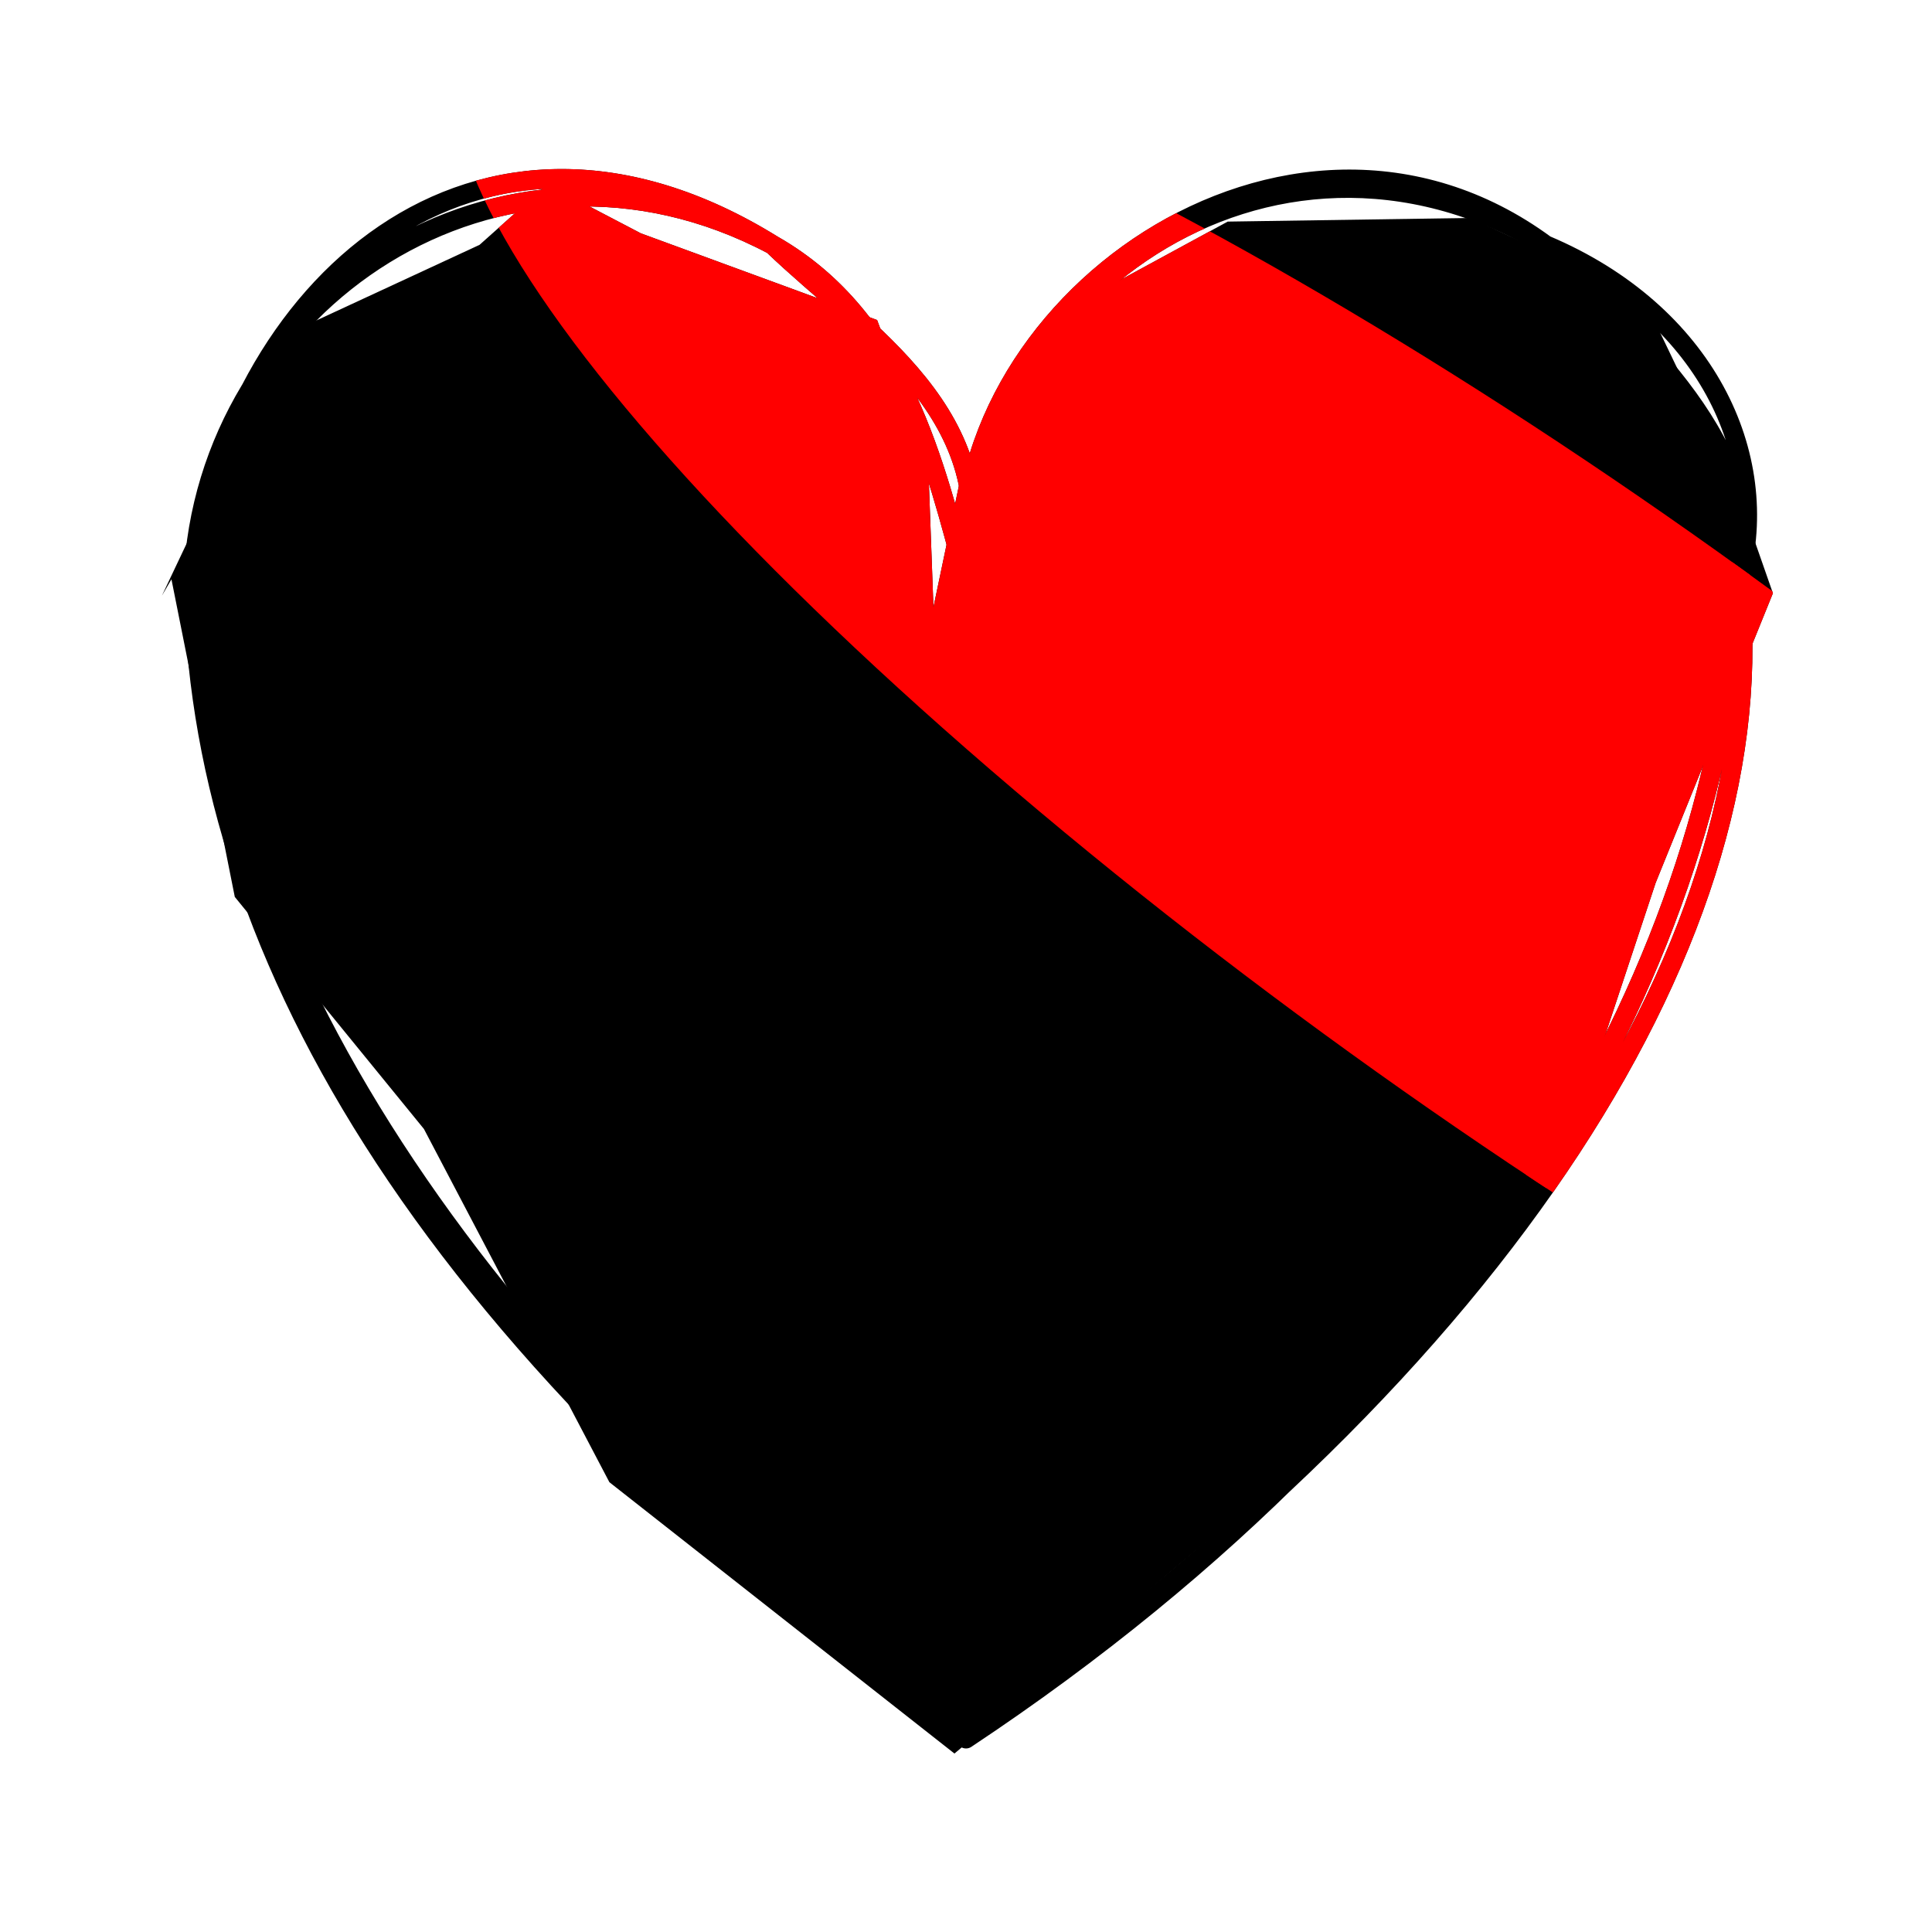
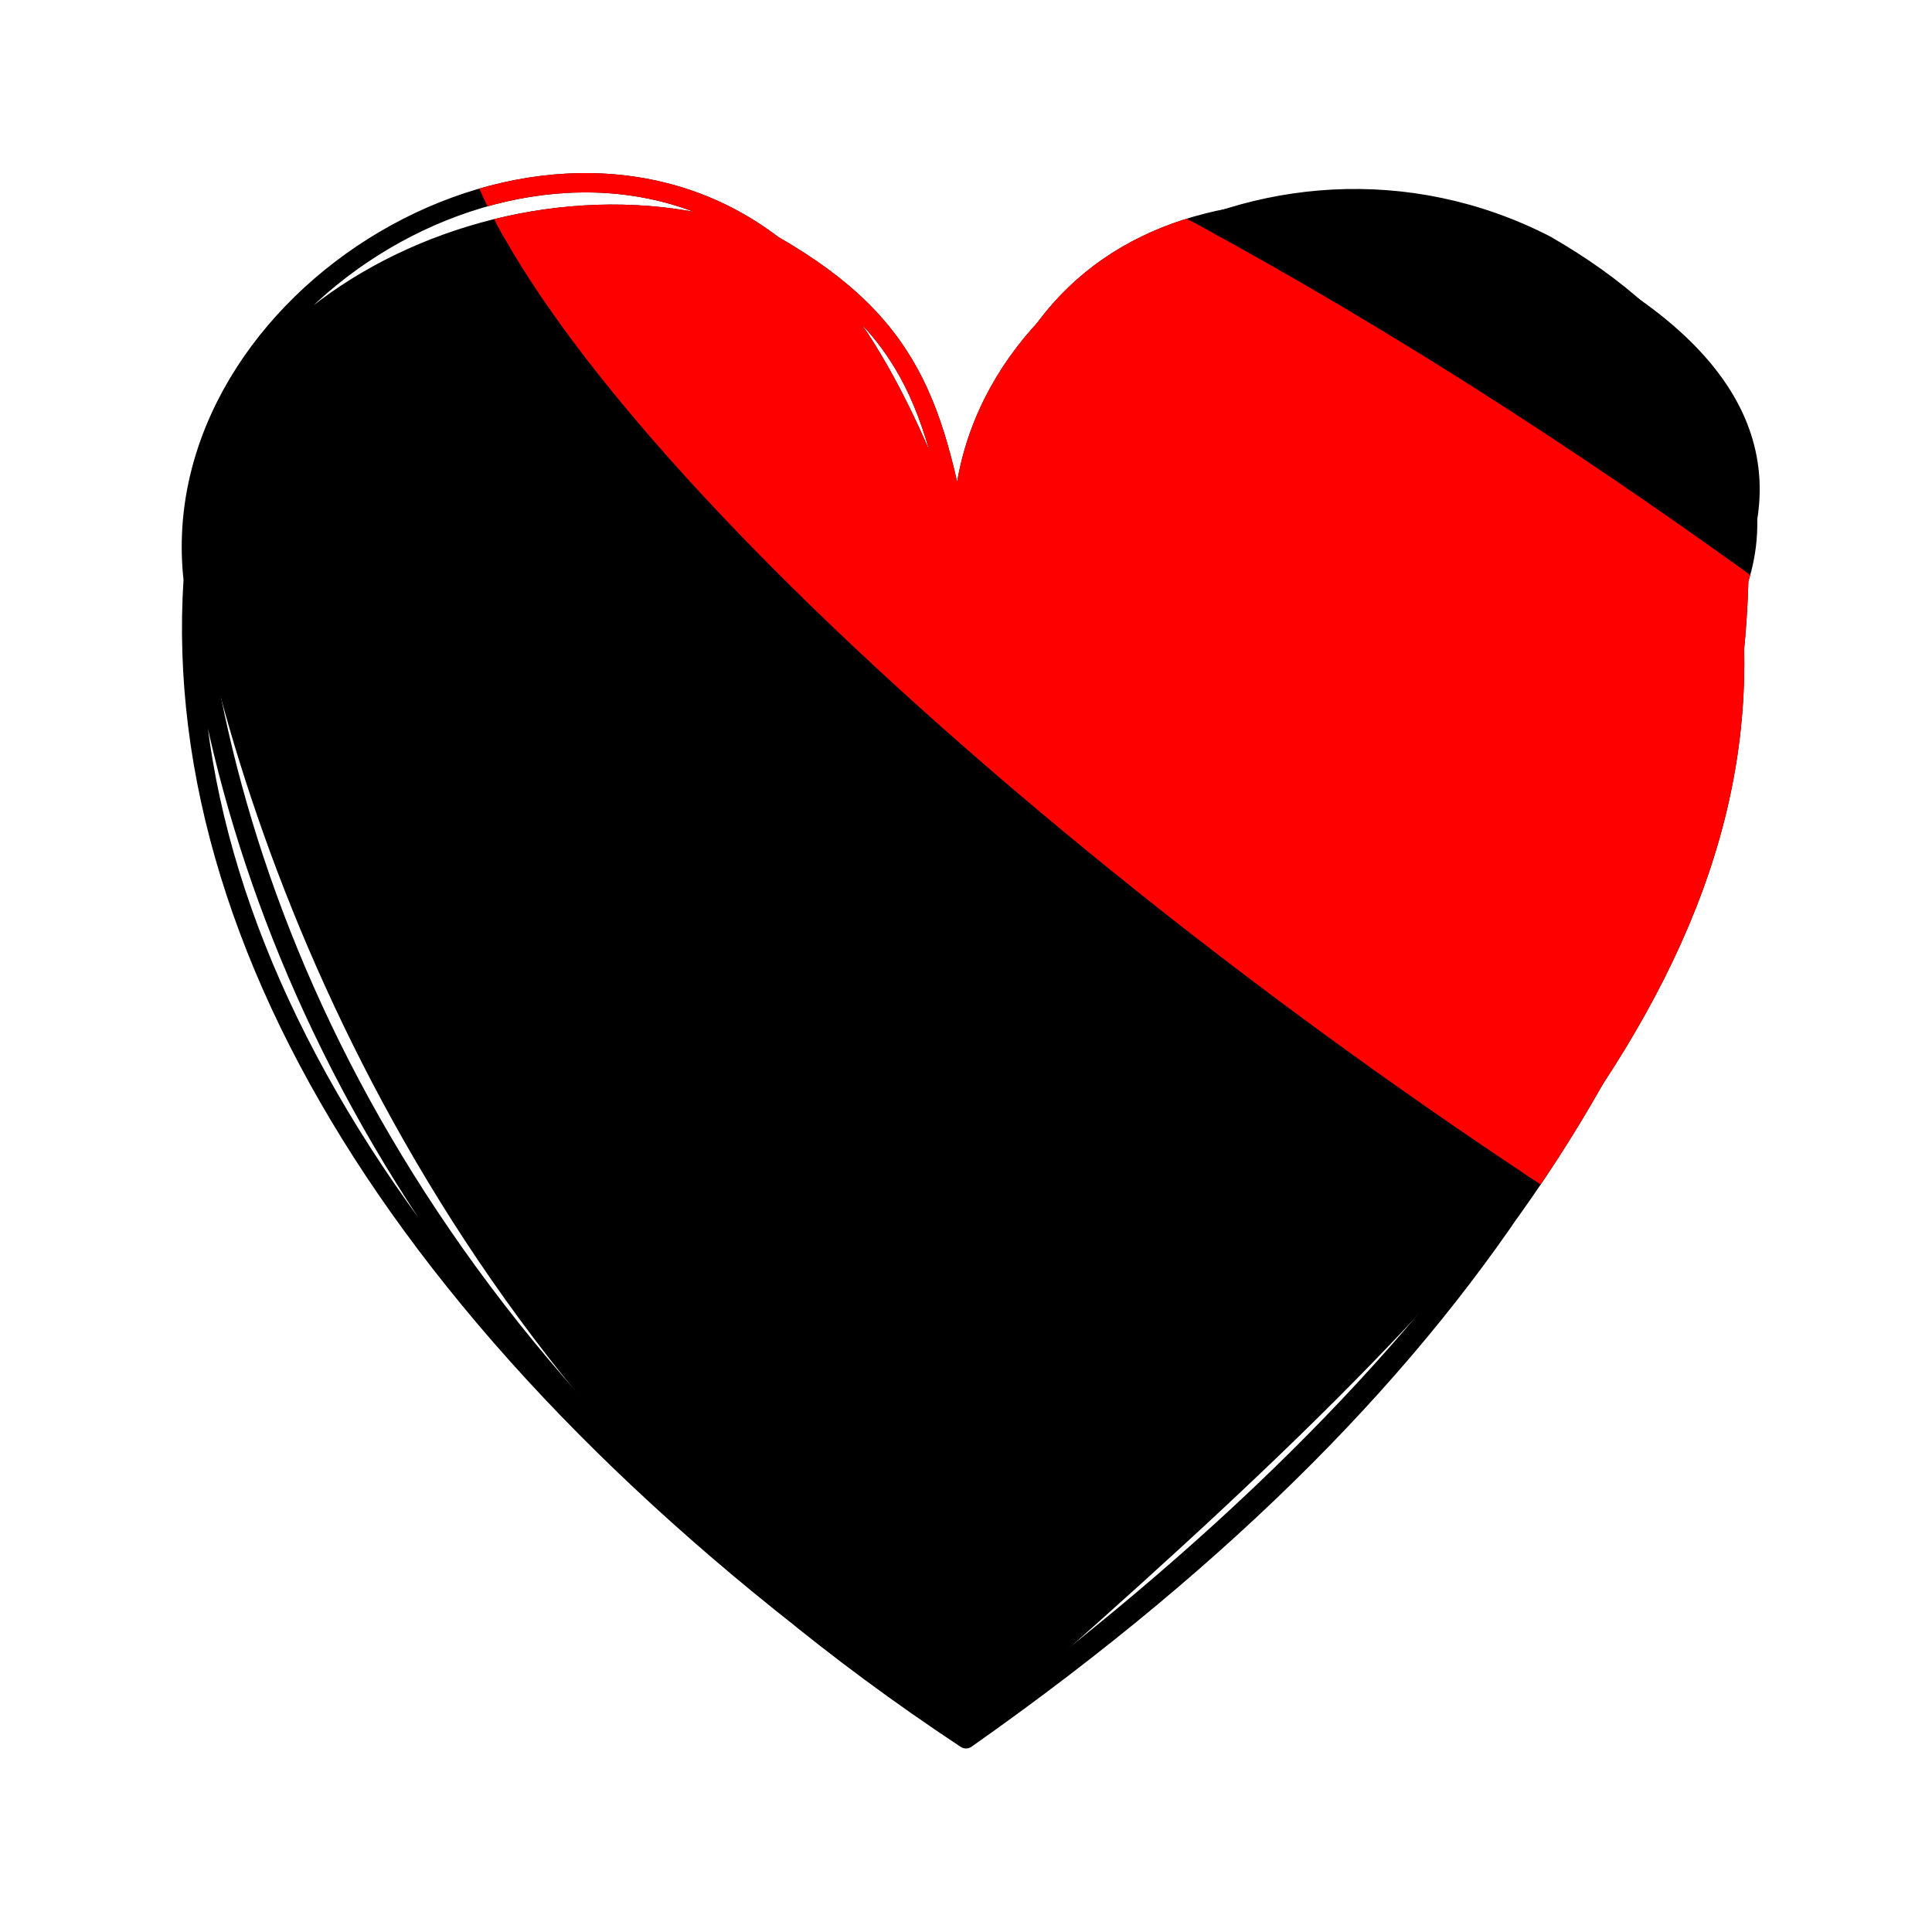
<svg xmlns="http://www.w3.org/2000/svg" width="100" height="100" stroke-linecap="round">
  <defs>
    <clipPath id="myClip_0">
-       <circle r="35" cx="40" cy="35" transform="matrix(0.75 0 1.4301 1.2 0 0)" />
+       <circle cx="40" cy="35" r="35" transform="matrix(0.75 0 1.4301 1.2 0 0)" />
    </clipPath>
  </defs>
-   <rect fill="white" height="100" width="100" />
+   <rect fill="white" width="100" height="100" />
  <g>
-     <path d="M8.381 30.831 L12.079 23.031 L14.776 17.328 L24.821 12.673 L28.328 9.545 L33.17 12.077 L45.399 16.565 L48.029 23.636 L48.315 31.426 L49.695 24.843 L54.081 16.614 L63.544 11.47 L76.11 11.281 L85.076 15.442 L90.063 25.831 L91.766 30.704 L85.696 45.696 L80.71 60.74 L66.998 75.959 L49.402 90.763 L31.543 76.72 L21.943 58.436 L12.153 46.424 L8.874 29.984" stroke="none" stroke-width="0" fill="rgb(0, 0, 0)" />
-     <path d="M10 30 M10 30 C10.587 15.681, 25.839 5.178, 40 12.679 M10 30 C11.772 14.89, 24.658 3.169, 40 12.679 M40 12.679 C44.837 17.323, 51.969 21.432, 50 30 M40 12.679 C46.743 16.526, 48.401 24.16, 50 30 M50 30 C50.049 15.611, 65.569 4.114, 80 12.679 M50 30 C48.616 15.981, 66.682 2.88, 80 12.679 M80 12.679 C84.796 17.442, 91.543 23.272, 90 30 M80 12.679 C88.264 16.172, 91.764 23.535, 90 30 M90 30 C89.146 48.924, 77.129 71.985, 50 90 M90 30 C92.102 47.978, 78.096 70.514, 50 90 M50 90 C24.817 70.514, 11.229 50.391, 10 30 M50 90 C21.246 68.777, 10.242 48.612, 10 30 M10 30 C10 30, 10 30, 10 30 M10 30 C10 30, 10 30, 10 30" stroke="rgb(0, 0, 0)" stroke-width="1" fill="none" />
+     <path d="M10 30 C7.497 16.646, 26.756 6.795, 40 12.679 C44.213 14.691, 47.834 25.01, 50 30 C50.023 11.315, 64.162 7.124, 80 12.679 C88.966 17.003, 93.25 22.729, 90 30 C92.761 51.065, 75.13 68.064, 50 90 C24.165 73.573, 13.29 46.835, 10 30 C10 30, 10 30, 10 30" stroke="none" stroke-width="0" fill="rgb(0, 0, 0)" />
+     <path d="M10 30 C8.381 15.435, 28.004 3.493, 40 12.679 M10 30 C8.619 16.449, 26.865 7.23, 40 12.679 M40 12.679 C44.828 15.824, 48.287 24.349, 50 30 M40 12.679 C47.598 17.03, 48.53 21.537, 50 30 M50 30 C48.315 16.03, 65.619 5.305, 80 12.679 M50 30 C47.82 15.627, 65.397 5.847, 80 12.679 M80 12.679 C87.415 16.952, 90.903 22.409, 90 30 M80 12.679 C87.056 17.459, 92.031 23.664, 90 30 M90 30 C88.196 50.696, 77.377 70.74, 50 90 M90 30 C89.422 51.103, 75.979 70.877, 50 90 M50 90 C22.376 71.72, 11.943 48.436, 10 30 M50 90 C22.934 71.638, 8.705 49.982, 10 30 M10 30 C10 30, 10 30, 10 30 M10 30 C10 30, 10 30, 10 30" stroke="rgb(0, 0, 0)" stroke-width="1" fill="none" />
  </g>
  <g clip-path="url(#myClip_0)">
-     <path d="M8.381 30.831 L12.079 23.031 L14.776 17.328 L24.821 12.673 L28.328 9.545 L33.17 12.077 L45.399 16.565 L48.029 23.636 L48.315 31.426 L49.695 24.843 L54.081 16.614 L63.544 11.47 L76.11 11.281 L85.076 15.442 L90.063 25.831 L91.766 30.704 L85.696 45.696 L80.71 60.74 L66.998 75.959 L49.402 90.763 L31.543 76.72 L21.943 58.436 L12.153 46.424 L8.874 29.984" stroke="none" stroke-width="0" fill="rgb(255, 0, 0)" />
-     <path d="M10 30 M10 30 C10.587 15.681, 25.839 5.178, 40 12.679 M10 30 C11.772 14.89, 24.658 3.169, 40 12.679 M40 12.679 C44.837 17.323, 51.969 21.432, 50 30 M40 12.679 C46.743 16.526, 48.401 24.16, 50 30 M50 30 C50.049 15.611, 65.569 4.114, 80 12.679 M50 30 C48.616 15.981, 66.682 2.88, 80 12.679 M80 12.679 C84.796 17.442, 91.543 23.272, 90 30 M80 12.679 C88.264 16.172, 91.764 23.535, 90 30 M90 30 C89.146 48.924, 77.129 71.985, 50 90 M90 30 C92.102 47.978, 78.096 70.514, 50 90 M50 90 C24.817 70.514, 11.229 50.391, 10 30 M50 90 C21.246 68.777, 10.242 48.612, 10 30 M10 30 C10 30, 10 30, 10 30 M10 30 C10 30, 10 30, 10 30" stroke="rgb(255, 0, 0)" stroke-width="1" fill="none" />
+     <path d="M10 30 C7.497 16.646, 26.756 6.795, 40 12.679 C44.213 14.691, 47.834 25.01, 50 30 C50.023 11.315, 64.162 7.124, 80 12.679 C88.966 17.003, 93.25 22.729, 90 30 C92.761 51.065, 75.13 68.064, 50 90 C24.165 73.573, 13.29 46.835, 10 30 C10 30, 10 30, 10 30" stroke="none" stroke-width="0" fill="rgb(255, 0, 0)" />
+     <path d="M10 30 C8.381 15.435, 28.004 3.493, 40 12.679 M10 30 C8.619 16.449, 26.865 7.23, 40 12.679 M40 12.679 C44.828 15.824, 48.287 24.349, 50 30 M40 12.679 C47.598 17.03, 48.53 21.537, 50 30 M50 30 C48.315 16.03, 65.619 5.305, 80 12.679 M50 30 C47.82 15.627, 65.397 5.847, 80 12.679 M80 12.679 C87.415 16.952, 90.903 22.409, 90 30 M80 12.679 C87.056 17.459, 92.031 23.664, 90 30 M90 30 C88.196 50.696, 77.377 70.74, 50 90 M90 30 C89.422 51.103, 75.979 70.877, 50 90 M50 90 C22.376 71.72, 11.943 48.436, 10 30 M50 90 C22.934 71.638, 8.705 49.982, 10 30 M10 30 C10 30, 10 30, 10 30 M10 30 C10 30, 10 30, 10 30" stroke="rgb(255, 0, 0)" stroke-width="1" fill="none" />
  </g>
</svg>
